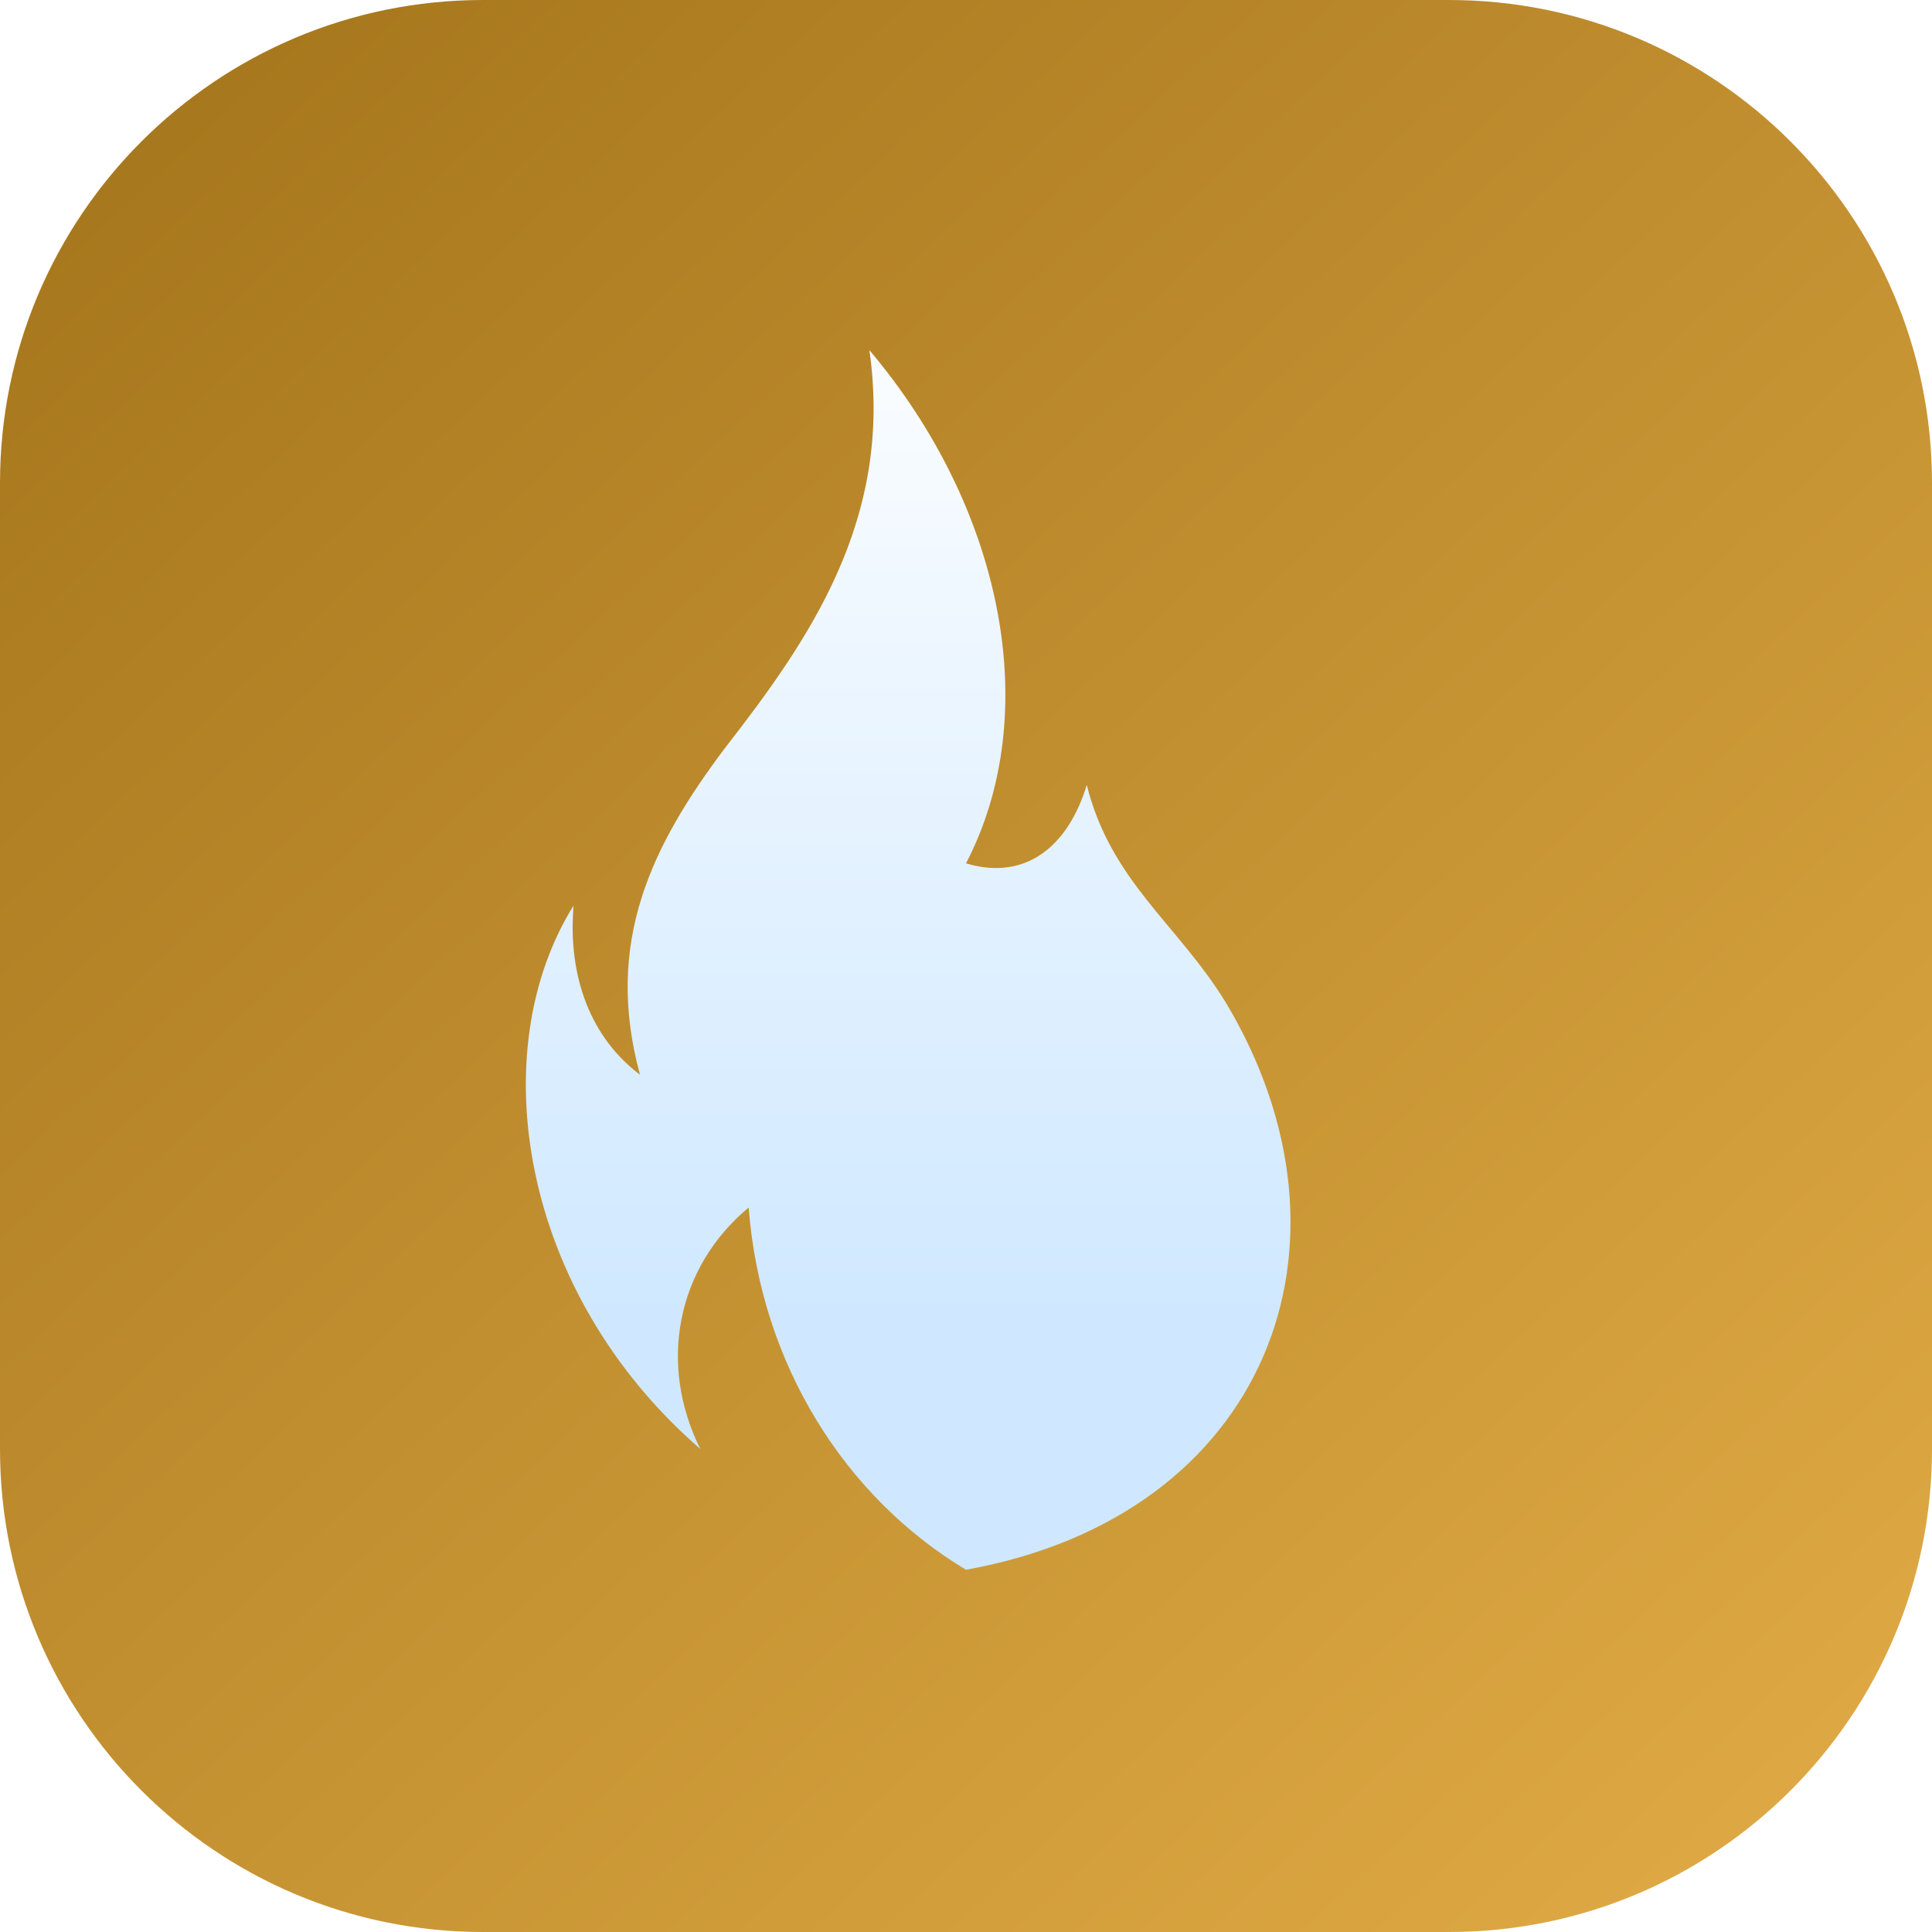
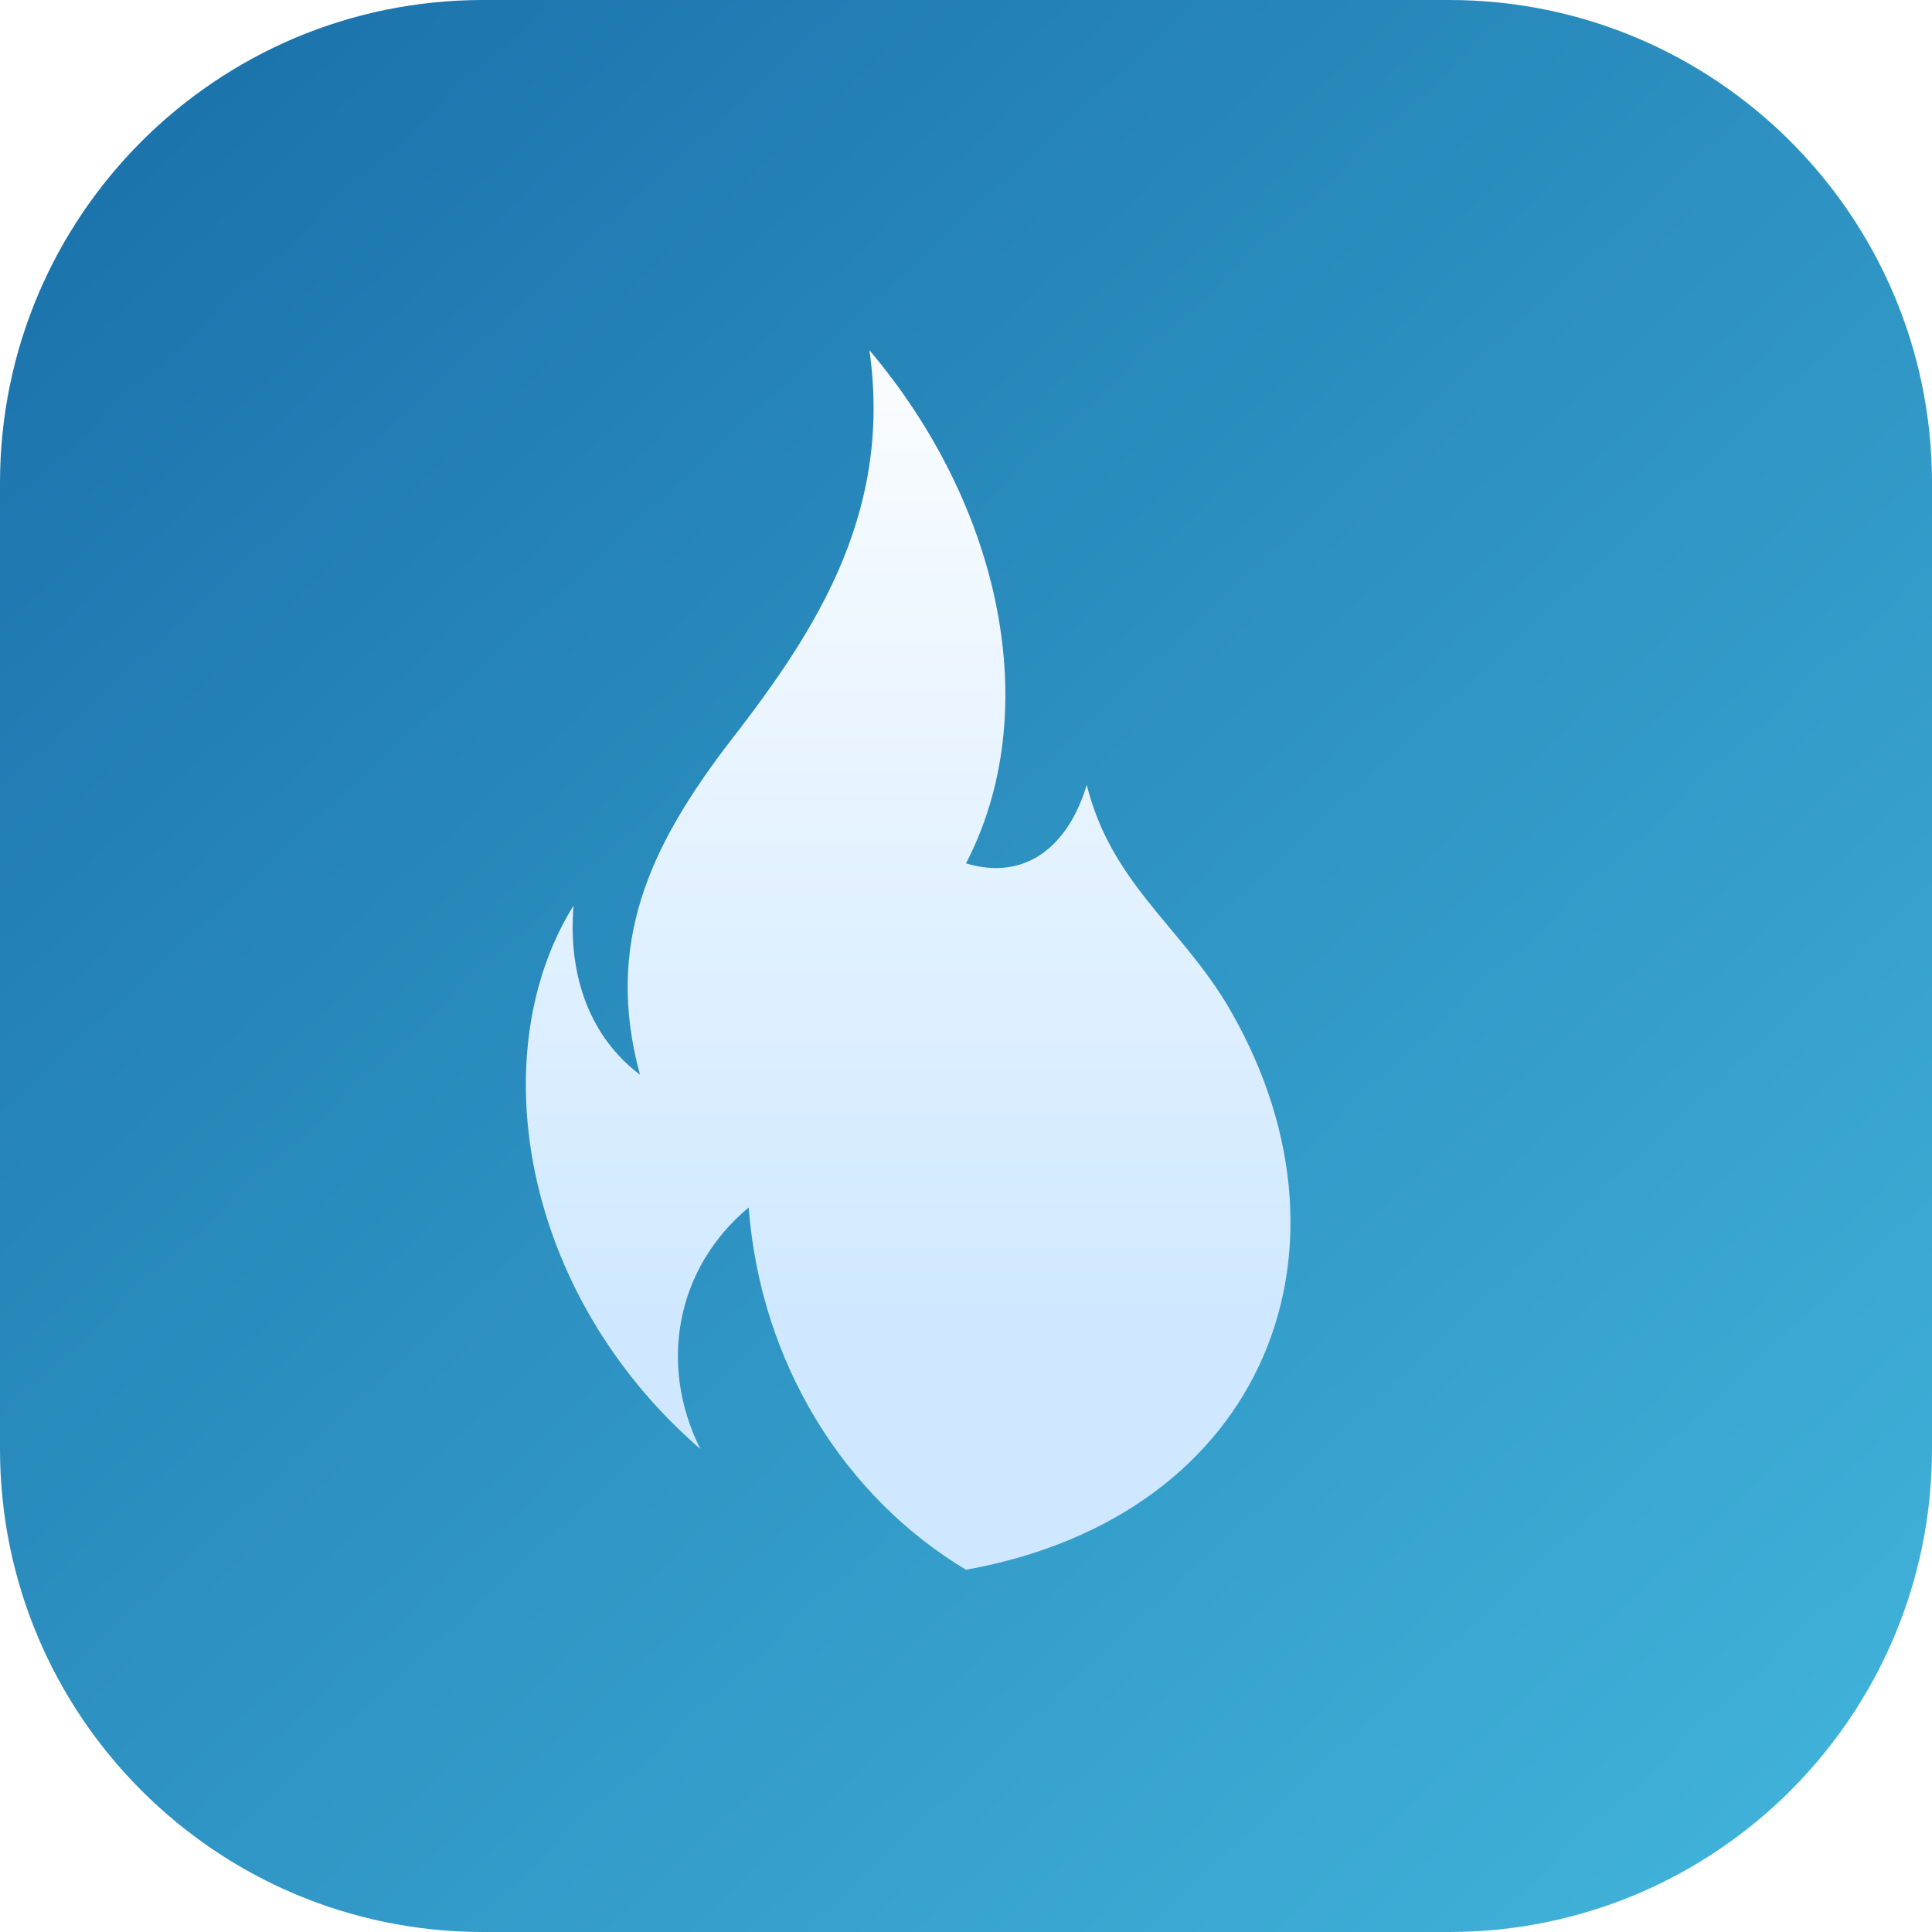
<svg xmlns="http://www.w3.org/2000/svg" width="32" height="32" viewBox="0 0 32 32" fill="none">
  <defs>
    <linearGradient id="mbg" x1="3" y1="2" x2="29" y2="30" gradientUnits="userSpaceOnUse">
-       <stop stop-color="#a8781e" />
-       <stop offset="1" stop-color="#dda843" />
+       <stop stop-color="#1c74ac" />
+       <stop offset="1" stop-color="#3fb0d8" />
    </linearGradient>
    <linearGradient id="mfl" x1="16" y1="4" x2="16" y2="22" gradientUnits="userSpaceOnUse">
      <stop stop-color="#ffffff" />
      <stop offset="1" stop-color="#cfe8ff" />
    </linearGradient>
  </defs>
  <rect width="32" height="32" rx="8" fill="url(#mbg)" />
  <path d="M16 26 C21 25.1 22.7 20.6 20.3 16.6 C19.5 15.3 18.4 14.6 18 13 C17.7 14 17 14.6 16 14.3 C17.3 11.8 16.6 8.4 14.4 5.8 C14.8 8.6 13.4 10.6 12 12.4 C10.8 14 10 15.6 10.6 17.8 C9.8 17.2 9.4 16.2 9.5 15 C8 17.4 8.6 21.4 11.6 24 C10.9 22.6 11.2 21 12.4 20 C12.6 22.6 14 24.8 16 26 Z" fill="url(#mfl)" />
</svg>
